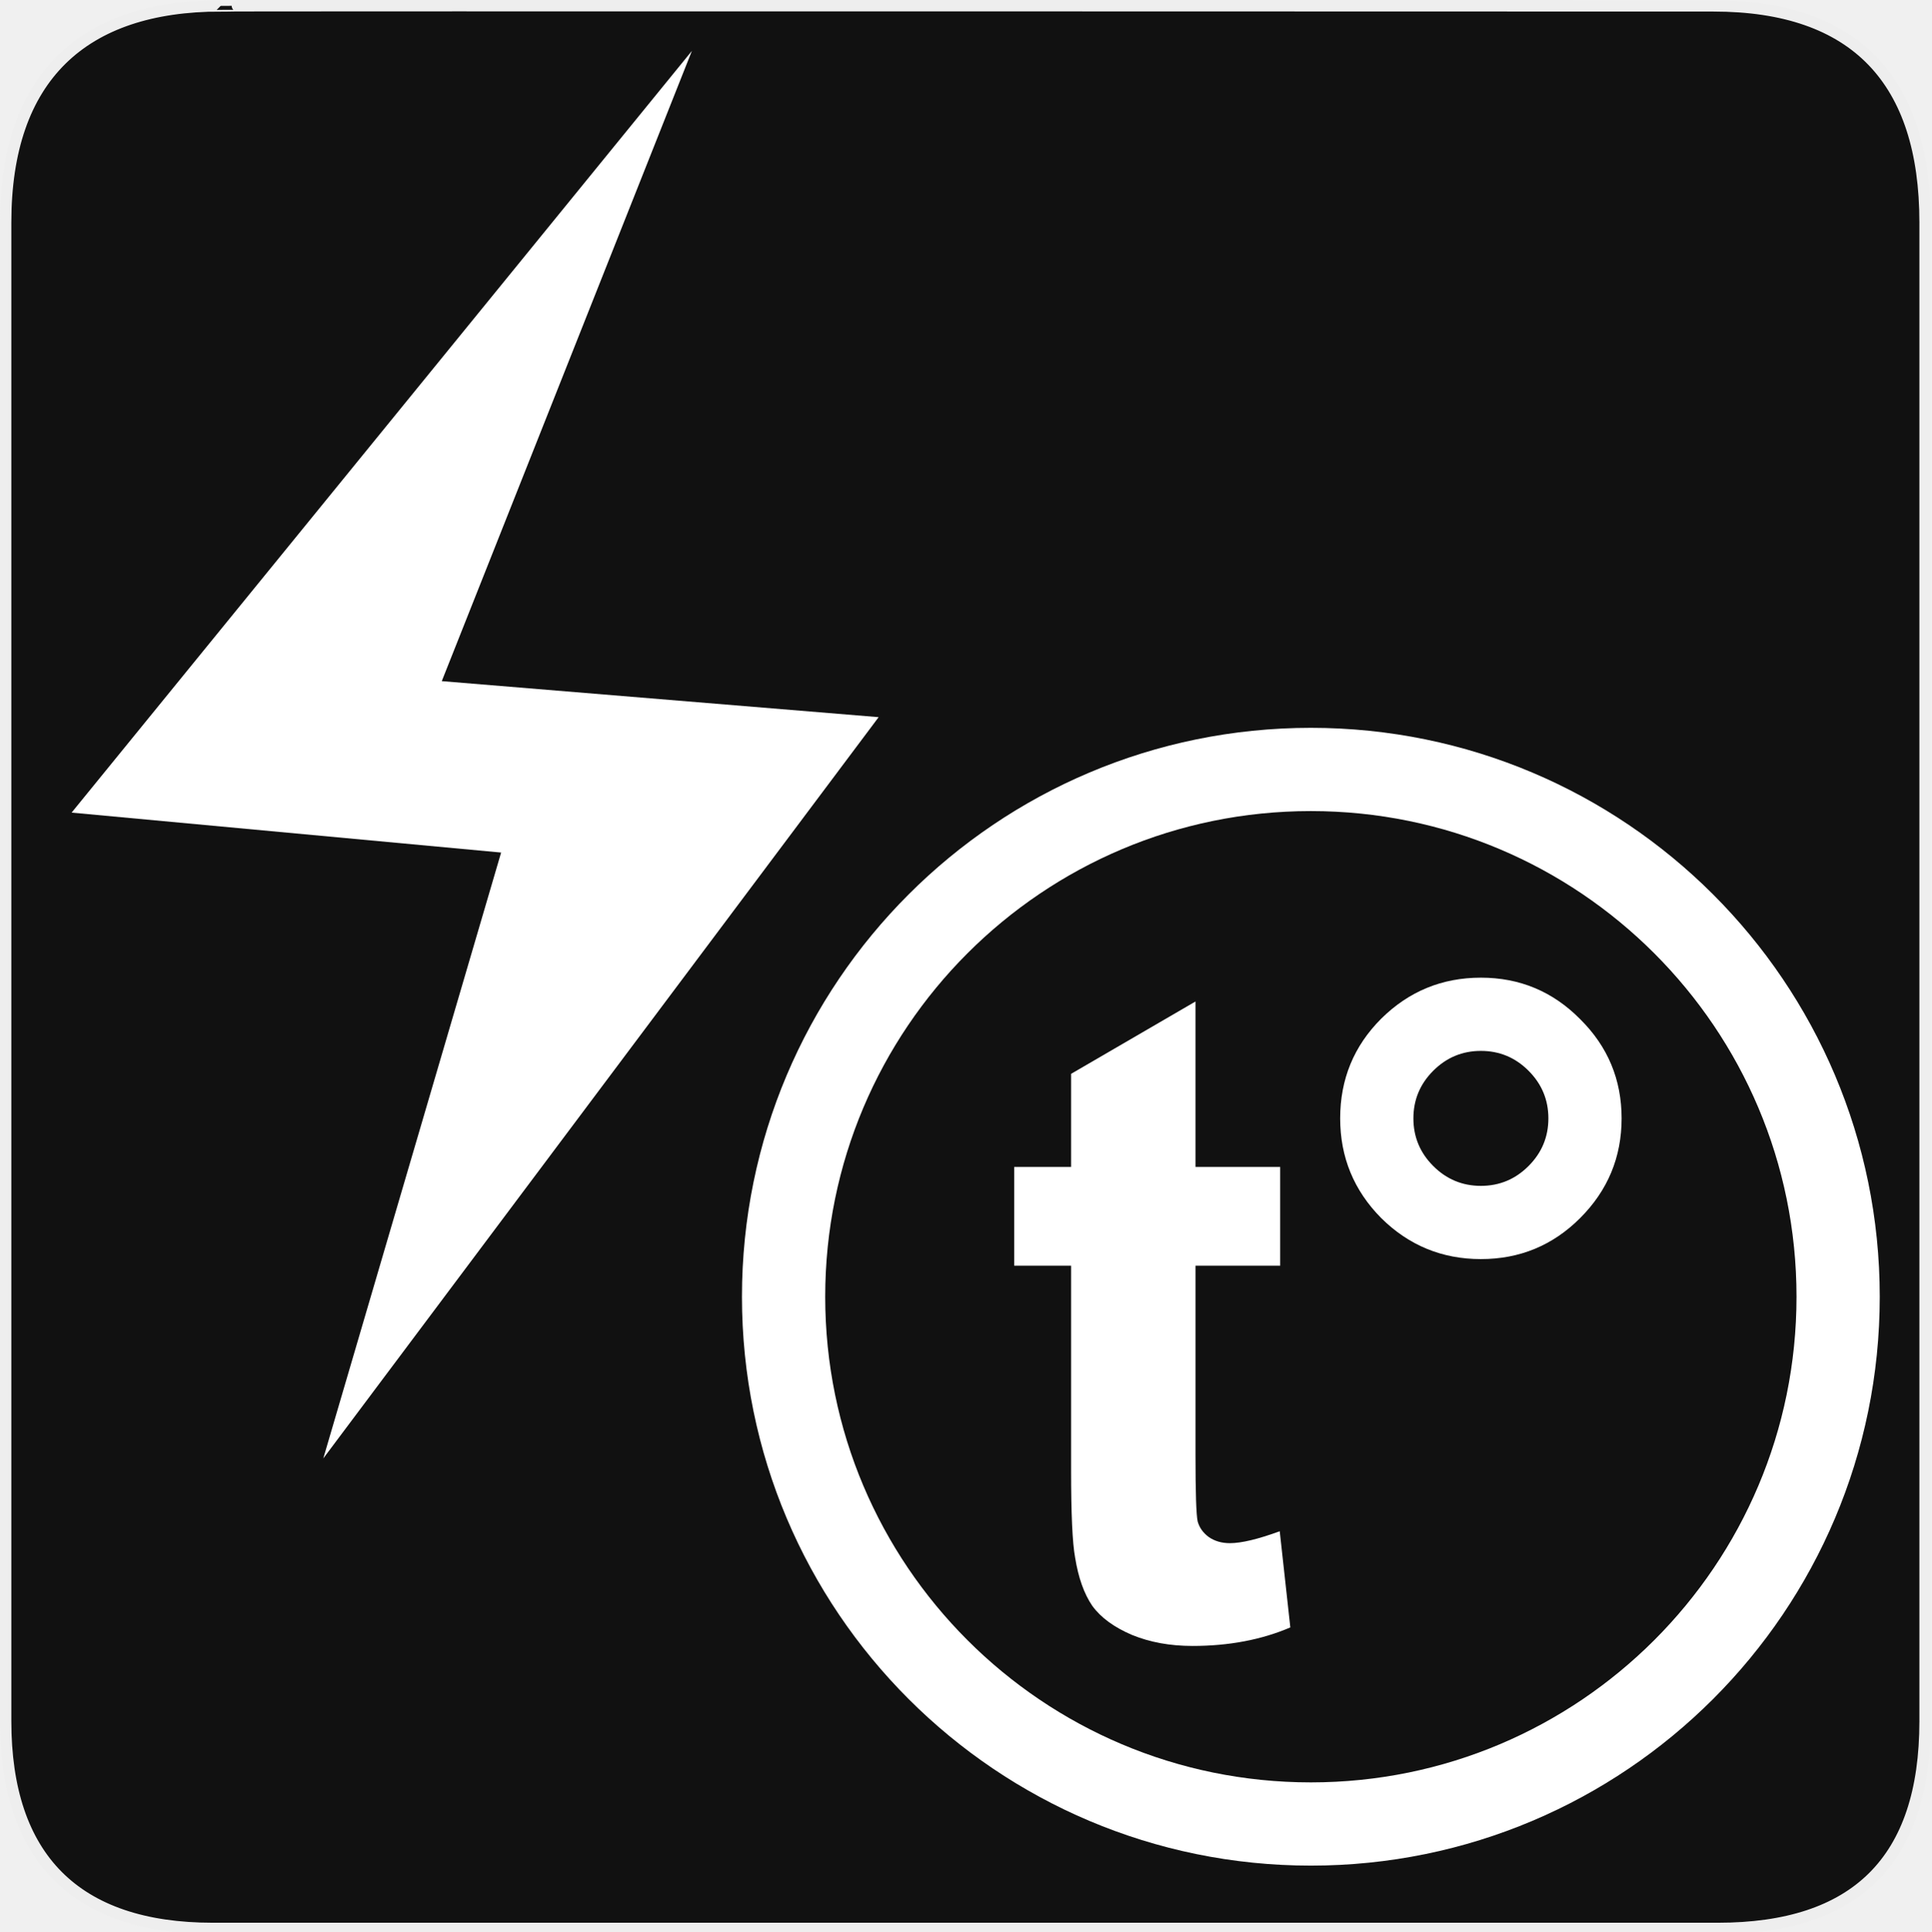
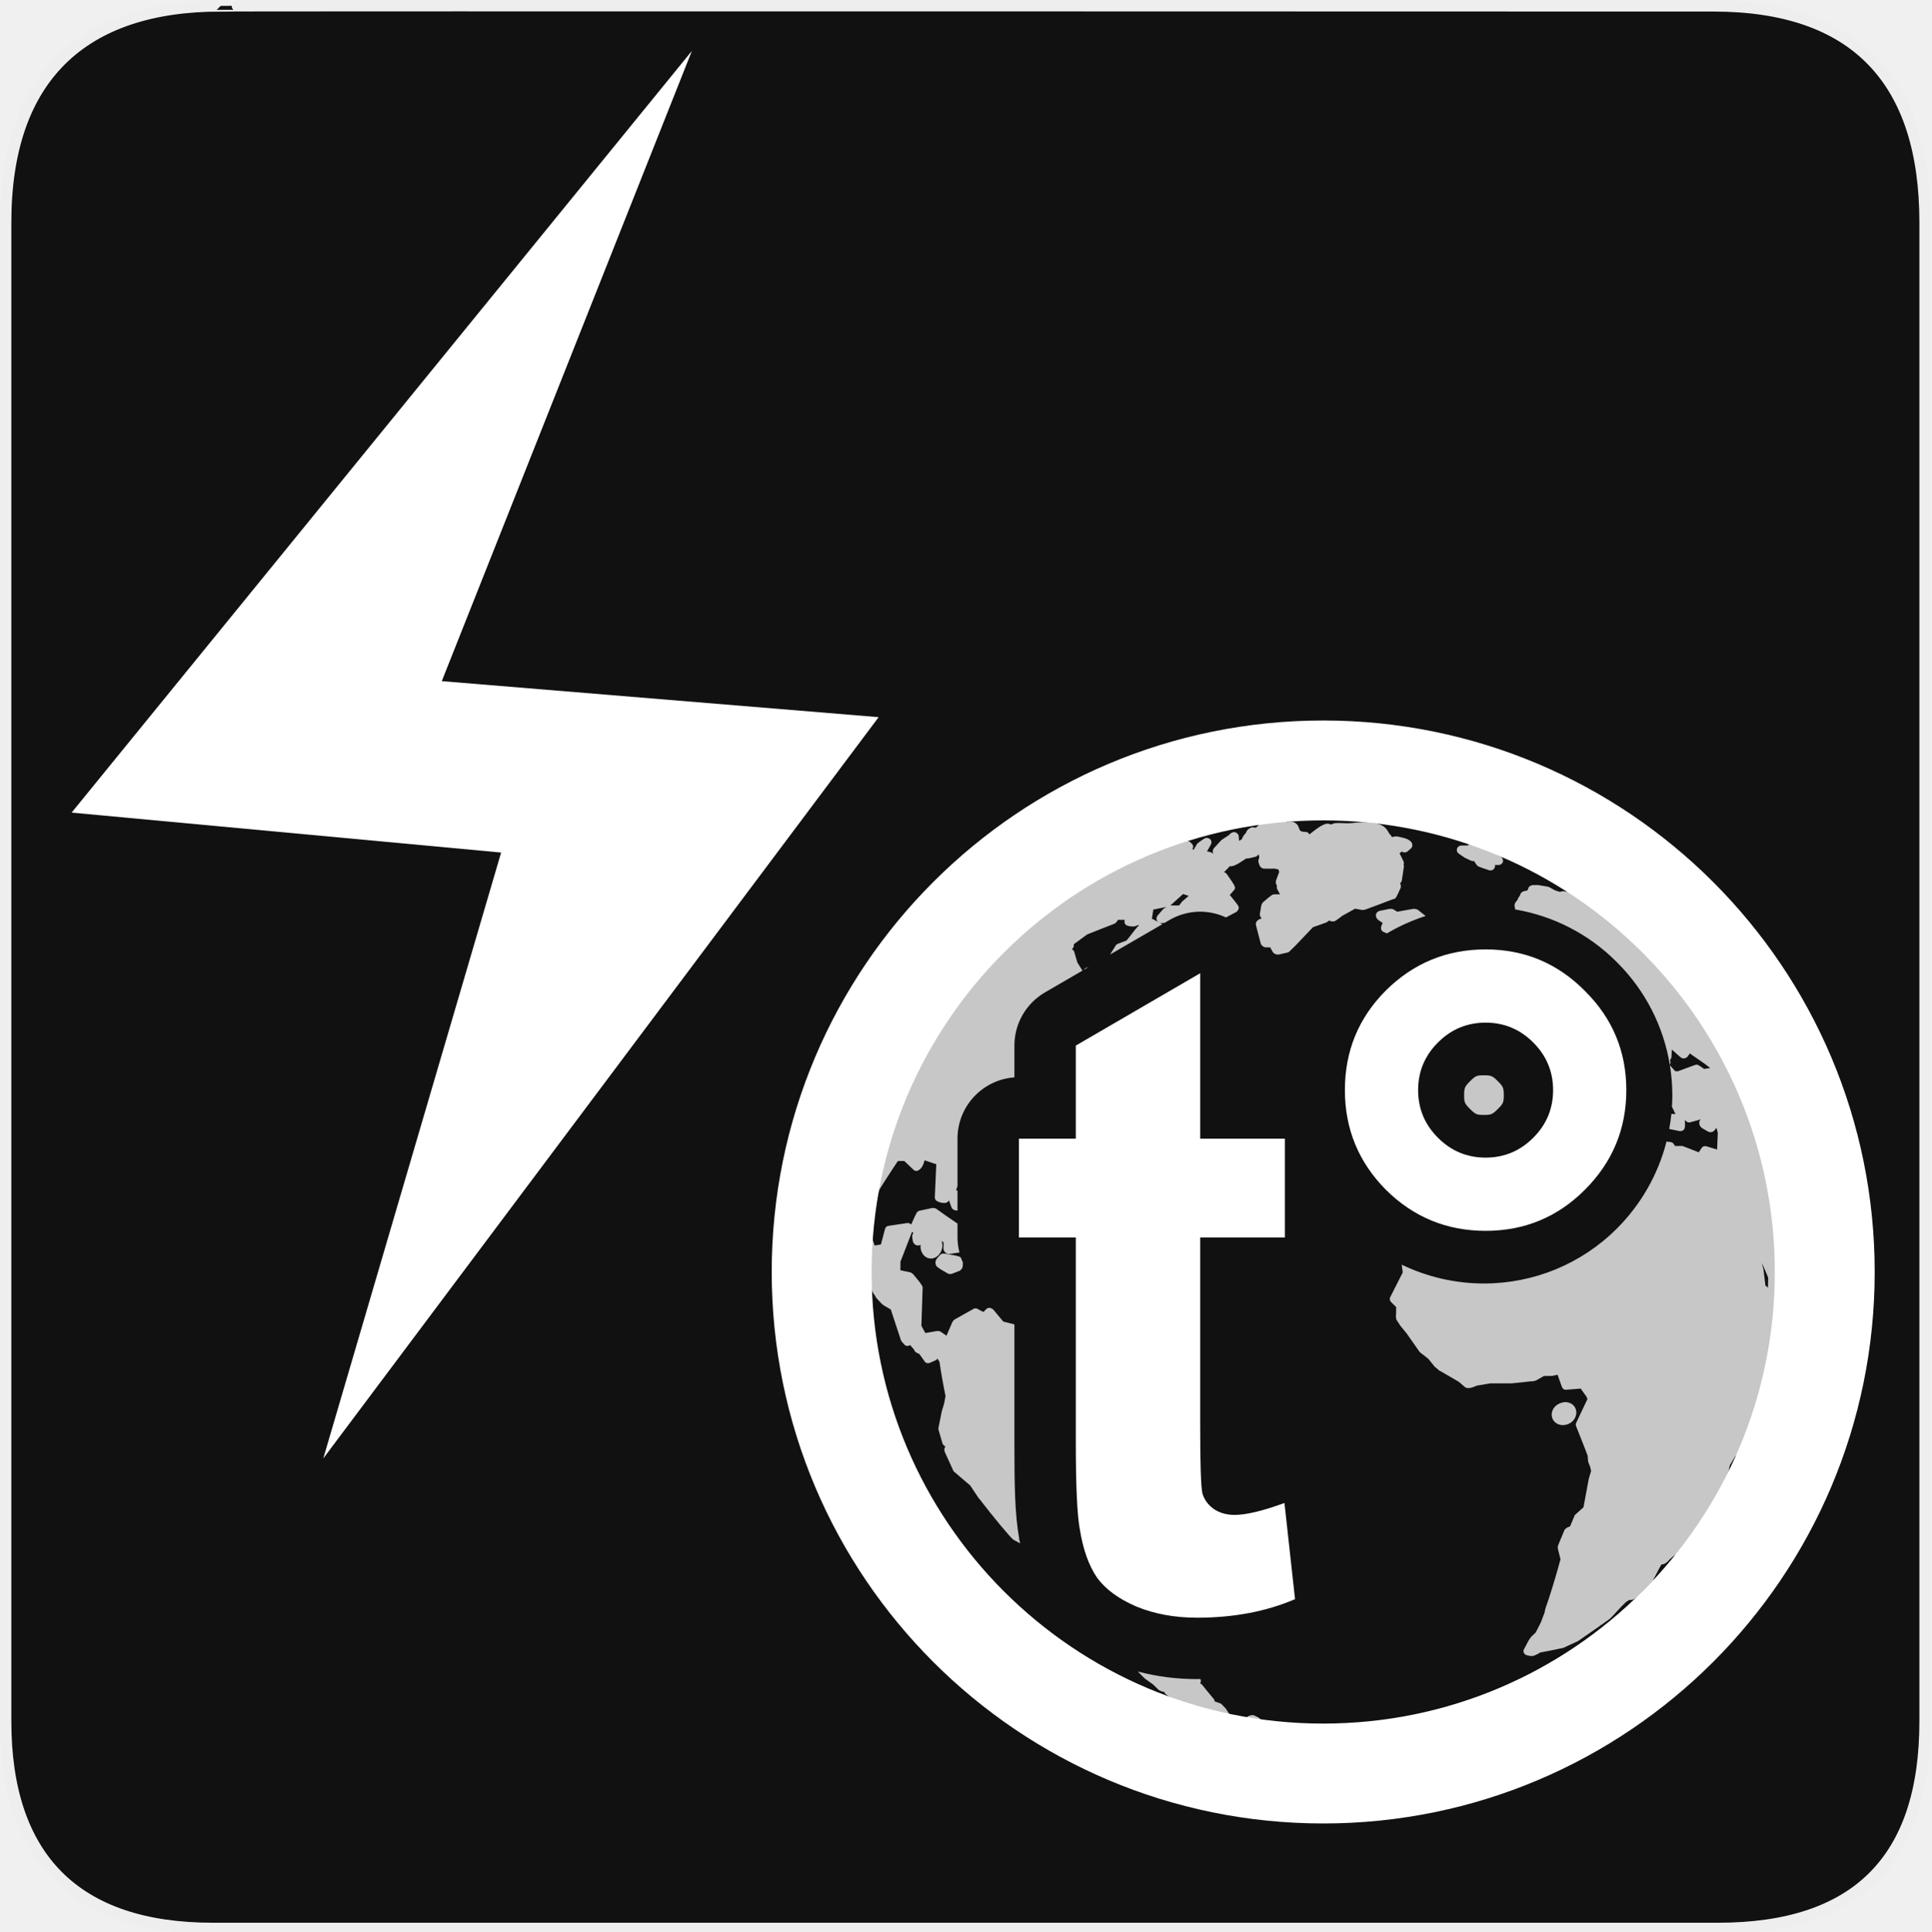
<svg xmlns="http://www.w3.org/2000/svg" version="1.0" width="580" height="580" id="svg2">
  <defs id="defs4">
    <style type="text/css" id="style6">
   
    .fil0 {fill:#EF7900}
   
  </style>
  </defs>
  <g id="g1327">
    <path d="M 66.275,1.768 C 24.94,1.768 1.704,23.139 1.704,66.804 L 1.704,516.927 C 1.704,557.771 22.598,579.156 63.896,579.156 L 515.92,579.156 C 557.227,579.156 578.149,558.84 578.149,516.927 L 578.149,66.804 C 578.149,24.203 557.227,1.768 514.627,1.768 C 514.624,1.768 66.133,1.625 66.275,1.768 z" style="fill:#111111;stroke:#eeeeee;stroke-width:3.408" id="path1329" />
  </g>
  <path style="fill:#ffffff;fill-opacity:1;fill-rule:nonzero;stroke:none" d="M 207.795,15.283 132.679,204.563 263.879,215.384 97.088,438.011 150.499,256.044 21.506,244.049 z" id="rect3030" />
-   <path style="color:#000000;fill:none;stroke:#ffffff;stroke-width:26.207;stroke-linecap:round;stroke-linejoin:round;stroke-miterlimit:4;stroke-opacity:1;stroke-dasharray:none;stroke-dashoffset:0;marker:none;visibility:visible;display:inline;overflow:visible;enable-background:accumulate" id="path2993" d="m 422,162 a 166,166 0 1 1 -332,0 166,166 0 1 1 332,0 z" transform="matrix(0.9539478,0,0,0.9539478,149.4757,234.9041)" />
-   <g transform="matrix(1.356574,0,0,1.356574,-159.3932,-190.962)" style="font-size:40px;font-style:normal;font-weight:normal;line-height:125%;letter-spacing:0px;word-spacing:0px;fill:#ffffff;fill-opacity:1;stroke:none;font-family:Sans" id="flowRoot3003">
+   <g transform="matrix(1.356574,0,0,1.356574,-157.979,-199.4472)" style="font-size:40px;font-style:normal;font-weight:normal;line-height:125%;letter-spacing:0px;word-spacing:0px;fill:#ffffff;fill-opacity:1;stroke:none;font-family:Sans" id="flowRoot3003">
    <path d="m 400.914,399.104 0,21.875 -18.75,0 0,41.797 c -4e-5,8.464 0.163,13.411 0.488,14.844 0.391,1.367 1.204,2.507 2.441,3.418 1.302,0.911 2.865,1.367 4.688,1.367 2.539,2e-5 6.217,-0.879 11.035,-2.637 l 2.344,21.289 c -6.38,2.734 -13.607,4.102 -21.68,4.102 -4.948,-1e-5 -9.408,-0.814 -13.379,-2.441 -3.971,-1.693 -6.901,-3.841 -8.789,-6.445 -1.823,-2.669 -3.092,-6.25 -3.809,-10.742 -0.586,-3.19 -0.879,-9.635 -0.879,-19.336 l 0,-45.215 -12.598,0 0,-21.875 12.598,0 0,-20.605 27.539,-16.016 0,36.621 18.75,0" style="font-size:200px;font-variant:normal;font-weight:bold;font-stretch:normal;font-family:Arial;-inkscape-font-specification:Arial Bold" id="path3031" />
    <path d="m 414.195,388.362 c -1e-5,-8.659 3.027,-16.015 9.082,-22.07 6.12,-6.055 13.477,-9.082 22.07,-9.082 8.594,1.4e-4 15.918,3.06 21.973,9.18 6.12,6.055 9.18,13.379 9.18,21.973 -7e-5,8.594 -3.06,15.951 -9.18,22.07 -6.055,6.055 -13.379,9.082 -21.973,9.082 -8.594,8e-5 -15.951,-3.027 -22.07,-9.082 -6.055,-6.12 -9.082,-13.476 -9.082,-22.07 m 16.211,0 c -2e-5,4.102 1.465,7.617 4.395,10.547 2.93,2.93 6.445,4.395 10.547,4.395 4.102,1e-4 7.617,-1.465 10.547,-4.395 2.93,-2.93 4.394,-6.445 4.395,-10.547 -5e-5,-4.101 -1.465,-7.617 -4.395,-10.547 -2.93,-2.93 -6.445,-4.394 -10.547,-4.395 -4.102,1.2e-4 -7.617,1.465 -10.547,4.395 -2.93,2.93 -4.395,6.445 -4.395,10.547" style="font-size:200px;font-variant:normal;font-weight:bold;font-stretch:normal;font-family:Arial;-inkscape-font-specification:Arial Bold" id="path3033" />
  </g>
+   <path style="fill:#ffffff;fill-opacity:1;opacity:0.764" d="M 383.344 244.312 C 382.853 244.342 382.054 244.446 381.5 244.812 C 380.824 245.251 380.625 245.787 380.625 246 C 380.45 246.15 380.3 246.231 380 246.344 C 379.737 246.456 379.419 246.612 379.156 246.812 C 378.693 247.1 378.35 247.45 378 247.812 C 377.637 248.2 377.257 248.65 376.719 248.562 C 376.393 248.412 376.032 248.412 375.719 248.562 C 374.717 249.001 374.3 249.593 374.188 250.156 C 373.737 250.582 373.15 251.299 373 252 C 372.787 252.125 372.513 252.281 372.125 252.531 L 372 250.969 C 371.862 250.343 371.088 249.844 370.562 249.906 C 370.037 249.956 369.563 250.18 369.125 250.781 L 367.062 252.125 C 366.962 252.188 366.744 252.394 366.656 252.469 L 364.562 254.75 C 364.25 255.113 364.125 255.824 364.312 256.25 C 364.325 256.288 364.362 256.319 364.375 256.344 C 364.363 256.369 364.337 256.406 364.312 256.406 C 364.075 256.068 363.664 255.932 362.438 255.656 C 362.438 255.656 362.488 255.65 362.5 255.625 C 362.512 255.625 362.75 255.294 362.75 255.281 L 363.625 253.688 C 363.838 253.35 363.894 252.782 363.719 252.406 C 363.518 251.956 362.938 251.675 362.438 251.625 C 361.887 251.663 361.846 251.698 359.844 253.125 C 359.769 253.175 359.563 253.406 359.5 253.469 L 358.5 255.188 C 358.375 255.112 358.244 255.056 358.094 255.031 C 358.244 254.781 358.356 254.488 358.344 254.25 C 358.294 253.612 357.907 253.27 357.094 252.656 C 356.843 252.506 356.532 252.456 356.219 252.531 C 355.981 252.556 355.864 252.599 354.875 253.062 L 354.688 252.969 C 353.962 252.618 353.038 253.137 352.75 253.375 C 352.5 253.613 352.275 253.837 352.062 254.062 C 352.05 254.025 352.044 253.994 352.031 253.969 C 351.793 253.468 351.213 253.169 350.688 253.219 L 346.625 253.625 C 346.562 253.637 346.331 253.725 346.281 253.75 L 343.406 254.906 C 342.73 255.194 342.588 255.424 341.875 256.562 C 341.875 256.575 341.844 256.625 341.844 256.625 C 341.706 256.613 341.594 256.594 341.469 256.594 L 339.156 256.594 C 339.044 256.594 338.944 256.6 338.844 256.625 C 338.781 256.637 338.488 256.737 338.438 256.75 L 333.625 258.719 C 333.55 258.756 333.294 258.919 333.219 258.969 L 330.406 260.781 C 329.968 261.094 329.75 261.381 329.625 261.781 C 329.5 262.257 329.718 262.812 330.094 263.125 C 329.956 263.25 329.85 263.387 329.75 263.562 L 329.438 262.719 C 329.325 262.356 329.044 262.094 328.719 261.969 C 328.669 261.806 328.581 261.7 328.469 261.562 C 328.168 261.187 327.644 260.987 327.156 261.188 L 326.656 261.344 L 326.344 261.188 C 326.169 261.087 325.656 261.062 325.469 261.062 L 322.5 261.562 C 322.525 261.45 322.55 261.331 322.562 261.219 C 322.713 260.643 322.862 259.994 323.062 259.531 C 323.288 258.968 323.013 258.282 322.5 257.969 C 322.262 257.819 322.007 257.756 321.719 257.781 C 320.717 257.894 319.376 258.044 318.375 258.156 C 318.363 258.169 318.056 258.281 318.031 258.281 L 313.938 259.906 C 307.242 264.525 300.895 269.68 295.062 275.25 C 294.975 275.338 294.85 275.544 294.75 275.719 L 292 279.188 C 291.75 279.475 291.687 279.856 291.75 280.219 L 290.781 281.125 L 290.344 281.125 C 289.705 281.15 289.722 281.152 286.781 284.156 C 286.631 284.294 286.4 284.525 286.25 284.875 C 286.025 285 285.726 285.249 285.062 285.812 L 284.5 286.5 C 284.175 286.875 283.85 287.268 283.5 287.656 C 283.45 287.731 283.413 287.856 283.375 287.969 C 283.237 288.044 283.1 288.156 283 288.281 C 282.474 288.907 281.957 289.537 281.469 290.188 C 281.181 290.575 281.15 291.106 281.375 291.531 L 280.969 292.031 C 280.894 292.031 280.531 292.106 280.344 292.219 C 279.981 292.394 279.978 292.378 277.688 295.156 C 277.663 295.181 277.463 295.481 277.438 295.531 L 277.188 295.875 C 277.062 296.088 276.844 296.574 276.344 297.688 L 275.844 298.75 C 275.531 298.788 275.231 298.943 275.031 299.219 L 274.062 300.406 C 263.374 316.489 256.067 334.232 252.312 353.281 L 251.906 358.219 L 252.125 364.625 L 251.25 371.438 C 251.238 371.613 251.262 371.762 251.312 371.938 L 252 374.375 C 252.701 376.828 253.493 379.622 254.281 381.812 C 254.356 381.963 254.544 382.237 254.656 382.375 L 257.719 385.531 C 258.094 385.919 258.712 386 259.188 385.75 L 260.812 384.906 L 262.062 387.969 C 262.062 387.994 262.188 388.256 262.188 388.281 C 262.25 388.406 262.337 388.506 262.438 388.594 L 263.219 389.844 C 263.269 389.944 263.35 390.031 263.438 390.094 L 264.844 391.594 C 264.919 391.644 265.362 392.012 265.438 392.062 L 267.531 393.281 C 267.531 393.331 267.569 393.406 267.594 393.469 L 270.594 402.562 C 270.619 402.625 270.794 402.887 270.844 402.938 L 271.562 403.781 C 271.9 404.194 272.512 404.35 273 404.125 L 273.344 403.969 L 274.562 405.375 L 274.562 405.406 C 274.65 405.707 274.85 405.994 275.125 406.156 C 275.388 406.319 275.544 406.394 275.719 406.469 C 275.869 406.531 275.981 406.6 276.094 406.625 L 277.719 408.906 C 278.032 409.369 278.668 409.538 279.219 409.312 L 280.938 408.562 C 281.2 408.462 281.406 408.25 281.531 408 L 282.156 409 C 282.644 412.404 283.268 415.864 283.969 419.281 L 283.531 421.562 L 282.844 423.844 L 281.844 428.844 C 281.819 428.994 281.819 429.131 281.844 429.281 C 281.844 429.306 281.938 429.606 281.938 429.656 C 282.25 430.808 282.6 431.98 282.938 433.094 L 283.031 433.438 C 283.094 433.625 283.206 433.819 283.344 433.969 C 283.444 434.056 283.556 434.156 283.844 434.406 L 283.938 434.5 L 283.75 434.75 C 283.612 435 283.562 435.287 283.625 435.562 C 283.637 435.663 283.731 436.069 283.781 436.156 L 286.281 441.625 C 286.331 441.725 286.394 441.862 286.469 441.938 L 291.375 446.125 L 293.812 449.781 C 293.85 449.856 294.056 450.075 294.094 450.125 C 294.206 450.25 294.312 450.375 294.312 450.375 C 298.042 455.244 303.399 461.737 304.375 462.438 L 306.375 463.5 C 306.319 463.184 306.24 462.88 306.188 462.562 L 306.125 462.562 C 306.113 462.498 306.106 462.409 306.094 462.344 C 306.08 462.258 306.076 462.18 306.062 462.094 L 306.094 462.094 C 304.768 454.59 304.656 446.244 304.656 432.969 L 304.656 397.75 L 301.312 396.906 L 298.406 393.406 C 298.294 393.269 298.163 393.156 298 393.094 L 297.656 392.906 C 297.193 392.656 296.638 392.75 296.25 393.125 L 295.375 394 L 294.594 393.656 C 294.256 393.456 293.882 393.269 293.594 393.094 C 293.218 392.881 292.763 392.881 292.375 393.094 L 286.75 396.25 C 286.637 396.313 286.356 396.556 286.281 396.656 C 286.181 396.769 286.094 396.906 286.031 397.031 L 284.25 401.156 L 282.594 400 C 282.444 399.887 282.263 399.806 282.062 399.781 L 281.719 399.75 L 281.562 399.75 L 281.375 399.75 L 277.906 400.344 L 276.719 398.188 L 277.062 387.594 C 277.087 387.331 277.094 387.019 277.094 386.781 C 277.094 386.556 277.038 386.344 276.938 386.156 C 276.337 385.142 275.37 384.02 274.594 383.094 L 274.25 382.688 C 274.175 382.587 273.831 382.356 273.719 382.281 C 273.594 382.206 273.463 382.119 273.312 382.094 L 270.406 381.5 L 270.406 381.469 L 270.438 378.906 L 273.906 369.969 C 274.019 370.069 274.175 370.144 274.312 370.219 L 274.062 370.781 C 273.912 371.257 273.931 371.423 274.156 372.812 C 274.356 373.401 274.587 373.631 275.062 373.906 C 275.363 374.081 275.768 374.113 276.094 374 C 276.181 373.962 276.369 373.863 276.469 373.812 C 276.319 375.252 276.886 376.687 277.938 377.438 C 278.438 377.775 279.006 377.969 279.594 377.969 C 281.296 377.969 282.75 376.484 283 374.531 C 283.075 373.868 282.981 373.213 282.781 372.625 L 283.406 373.219 C 283.394 373.482 283.4 373.718 283.375 373.969 L 283.344 375.031 C 283.419 375.695 283.774 376.193 284.375 376.469 C 284.475 376.519 284.587 376.55 284.688 376.562 C 284.813 376.587 285.05 376.606 285.188 376.594 L 288.156 376.156 A 18.441 18.441 0 0 1 287.562 371.625 L 287.562 367.469 C 287.338 367.318 287.129 367.185 286.906 367.031 C 284.891 365.667 282.877 364.27 281.188 363.031 C 281.012 362.906 280.494 362.794 280.281 362.781 C 280.131 362.769 280.019 362.775 279.906 362.812 L 276.375 363.562 C 276.287 363.587 276.106 363.606 276.031 363.656 C 275.38 363.894 275.371 363.908 273.656 367.75 C 273.469 367.575 273.244 367.45 273.031 367.375 C 272.844 367.325 272.688 367.288 272.5 367.312 L 266.844 368.156 C 266.356 368.219 265.963 368.556 265.812 369.031 L 264.562 373.75 L 262.688 374.062 L 261.156 369.75 L 262.719 361.469 L 264.125 357.25 L 265.375 355.25 C 266.777 353.06 268.305 350.665 269.656 348.688 L 271.594 348.688 L 274.344 351.312 C 274.732 351.7 275.337 351.775 275.812 351.5 C 276.939 350.862 277.375 349.595 277.688 348.469 L 281.188 349.656 L 280.75 359.594 C 280.725 360.082 281.024 360.537 281.438 360.75 C 282.489 361.301 283.212 361.281 283.75 361.281 C 284.05 361.281 284.381 361.182 284.594 360.969 L 285.094 360.531 C 285.106 360.656 285.125 360.794 285.125 360.844 L 285.688 362.406 C 285.813 362.844 286.111 363.375 287.188 363.562 L 287.562 363.562 L 287.562 357.531 L 287.156 357.531 L 287.562 356.156 L 287.562 341.969 A 18.441 18.441 0 0 1 304.656 323.562 L 304.656 314.031 A 18.441 18.441 0 0 1 313.812 298.062 L 325.094 291.5 L 323.562 289.062 L 322.625 285.875 C 322.537 285.512 322.238 285.231 321.875 285.094 L 322 285 C 322.263 284.787 322.444 284.463 322.469 284.125 L 322.5 283.562 L 326.531 280.625 C 327.883 280.099 329.467 279.47 331.031 278.844 L 334.562 277.469 C 334.725 277.406 334.875 277.331 335 277.219 C 335.075 277.119 335.162 277.013 335.25 276.938 C 335.488 276.762 335.656 276.538 335.719 276.25 L 337.781 276.25 L 337.719 276.625 C 337.631 277.238 338.005 277.837 338.594 278 C 339.395 278.25 339.956 278.25 340.406 278.25 C 340.556 278.25 340.906 278.175 341.031 278.125 L 341.875 277.812 L 342.094 277.875 C 341.23 278.726 340.445 279.755 339.719 280.719 C 339.231 281.357 338.776 281.956 338.312 282.469 L 335.75 283.438 C 335.487 283.538 335.244 283.712 335.094 283.938 L 333.406 286.656 L 349.094 277.562 L 348.125 277.031 C 348.589 277.255 348.952 277.268 349.75 277.156 L 351.156 276.344 A 18.441 18.441 0 0 1 359.906 273.812 A 18.441 18.441 0 0 1 368.188 275.531 C 368.98 275.116 369.525 274.839 371.156 273.969 C 371.244 273.944 371.387 273.831 371.438 273.781 C 371.688 273.568 371.962 273.144 372 272.844 C 372.1 272.23 372.11 272.161 369.344 268.781 L 370.688 267.25 C 371.151 266.411 371.147 266.411 368.469 262.531 C 368.394 262.406 368.175 262.231 368.062 262.156 C 367.962 262.081 367.869 262.006 367.781 261.969 L 367.594 261.906 C 367.932 261.668 368.361 261.214 369.25 260.25 C 369.288 260.212 369.35 260.175 369.375 260.125 C 369.575 260.2 369.769 260.206 369.969 260.156 C 371.208 259.893 372.392 259.057 373.469 258.344 C 373.757 258.143 374.05 257.975 374.312 257.812 L 374.781 257.812 C 374.881 257.812 375.112 257.775 375.188 257.75 L 377.188 257.281 C 377.475 257.131 377.737 256.901 378 256.5 L 378.031 256.781 C 378.044 256.994 378.119 257.2 378.219 257.375 C 378.219 257.375 378.194 257.394 378.219 257.406 C 378.119 257.682 378.044 257.943 377.969 258.219 C 377.919 258.344 377.938 258.594 377.938 258.719 C 377.938 258.844 377.975 258.994 378 259.094 L 378.281 259.938 C 378.381 260.213 378.781 260.581 379.031 260.719 C 379.206 260.819 379.4 260.875 379.625 260.875 C 380.801 260.9 381.886 260.913 382.75 260.875 L 383.906 261.094 L 384.188 261.844 L 383.219 264.469 C 383.144 264.669 383.162 265.094 383.188 265.281 C 383.225 265.544 383.356 265.8 383.531 266 C 383.406 266.313 383.412 266.675 383.562 267 C 383.675 267.25 383.85 267.55 384 267.812 L 384.219 268.219 C 384.294 268.356 384.369 268.506 384.469 268.594 L 382.688 268.594 C 382.049 268.669 382.06 268.66 379.344 270.938 C 379.194 271.075 378.994 271.437 378.906 271.625 C 378.869 271.7 378.825 271.806 378.812 271.906 L 378.375 274.406 C 378.337 274.619 378.344 274.818 378.406 275.031 C 378.506 275.294 378.681 275.519 378.844 275.719 C 378.844 275.769 378.825 275.812 378.812 275.875 L 378.25 276.062 C 378.137 276.113 378.025 276.187 377.938 276.25 C 377.775 276.375 377.381 276.612 377.219 277.125 C 377.156 277.35 377.137 277.587 377.188 277.812 L 378.625 283.344 C 378.688 283.607 378.844 283.825 379.031 284 C 379.282 284.2 379.469 284.319 379.656 284.406 C 379.819 284.469 379.994 284.531 380.156 284.531 L 381.469 284.531 L 382.25 285.906 C 382.338 286.056 382.456 286.169 382.594 286.281 C 382.994 286.582 383.568 286.794 384.156 286.656 L 386.719 286.062 C 386.881 286.025 387 285.95 387.125 285.875 L 389 284.062 C 390.752 282.235 392.723 280.158 394.312 278.469 L 398.188 277.094 C 398.263 277.081 398.562 276.913 398.625 276.875 L 399.156 276.469 L 399.812 276.688 C 399.913 276.712 400.15 276.75 400.25 276.75 C 400.901 276.75 401.054 276.608 403.156 275.031 L 406.969 272.906 L 409.031 273.281 C 409.144 273.306 409.262 273.306 409.375 273.281 L 410 273.188 C 412.391 272.311 415.566 271.126 417.969 270.188 C 418.069 270.175 418.194 270.125 418.281 270.062 C 418.769 270.062 419.162 269.782 419.375 269.344 L 419.844 268.406 C 420.119 267.843 420.4 267.219 420.625 266.719 C 420.7 266.519 420.756 266.3 420.719 266.062 C 420.681 265.725 420.663 265.507 420.438 265.281 C 420.713 265.094 420.937 264.788 421 264.438 L 421.625 260.344 C 421.65 260.131 421.631 259.882 421.531 259.656 C 421.681 259.343 421.663 258.994 421.5 258.656 C 421.099 257.818 420.713 257.001 420.312 256.25 C 420.538 256.175 420.756 255.975 420.906 255.75 L 421.438 255.938 C 421.851 256.1 422.325 256.019 422.688 255.719 L 423.75 254.812 C 424.013 254.587 424.144 254.275 424.156 253.938 L 424.156 253.812 C 424.156 253.55 424.088 253.232 423.938 253.031 C 423.224 252.017 421.876 251.707 420.812 251.469 C 420.487 251.381 420.188 251.344 419.688 251.219 C 419.637 251.219 419.406 251.188 419.344 251.188 C 418.893 251.188 418.457 251.287 418.031 251.438 C 417.969 251.2 417.813 250.956 417.625 250.781 C 417.362 250.556 417.194 250.269 416.969 249.906 C 416.706 249.418 416.332 248.832 415.719 248.344 C 414.667 247.48 413.264 247.25 412.062 247.062 C 409.947 246.8 407.765 247.018 405.688 247.219 C 404.899 247.281 404.113 247.244 403.375 247.219 C 402.536 247.169 401.67 247.144 400.969 247.219 C 400.506 247.256 400.138 247.5 399.812 247.625 C 399.5 247.5 398.813 247.294 398.312 247.406 C 396.873 247.769 395.464 248.867 394.125 249.906 C 393.837 250.144 393.525 250.368 393.25 250.594 C 393.225 250.544 393.206 250.519 393.156 250.469 C 392.943 250.081 392.563 249.856 392.125 249.844 C 390.974 249.819 390.713 249.726 390.375 249.312 C 390.3 249.187 390.219 249.025 390.156 248.812 C 389.956 248.199 389.571 247.069 388.031 246.781 C 387.981 246.781 387.669 246.75 387.594 246.75 C 387.181 246.75 386.813 246.85 386.5 246.938 L 386.469 246.938 C 386.494 246.925 386.487 246.913 386.5 246.875 C 386.512 246.299 386.509 244.932 384.531 244.406 C 384.281 244.344 384 244.312 383.688 244.312 C 383.609 244.312 383.507 244.303 383.344 244.312 z M 464.031 251.094 C 463.636 251.172 463.347 251.459 463.188 251.844 C 462.962 252.357 463.124 252.975 463.562 253.312 C 463.9 253.588 464.3 253.787 464.688 254 L 464.969 254.188 C 465.207 254.35 465.202 254.329 468.469 256.031 C 468.682 256.144 468.686 256.149 470 256.625 L 470 256.656 C 470.113 256.681 470.225 256.688 470.312 256.688 C 470.438 256.738 470.525 256.781 470.625 256.844 C 470.725 256.919 470.975 257.025 471.125 257.062 L 471.188 257.094 L 473.312 258.344 C 473.35 258.444 473.425 258.569 473.5 258.656 C 473.55 258.706 473.687 258.837 473.75 258.875 L 474.312 259.344 C 475.414 260.195 476.73 261.193 477.781 262.156 C 477.781 262.156 477.819 262.206 477.844 262.219 C 477.694 262.356 477.594 262.512 477.531 262.688 C 477.331 263.176 477.468 263.725 477.844 264.062 L 478.344 264.5 C 478.169 264.425 478.013 264.369 477.812 264.281 L 475.219 262.406 C 475.156 262.356 475.081 262.3 475.031 262.25 C 474.931 261.962 474.546 261.458 473.156 259.781 L 473.219 259.594 C 473.269 259.444 473.294 259.288 473.281 259.125 C 473.244 258.8 472.869 258.319 472.594 258.094 C 472.256 257.831 472.278 257.808 469.75 256.656 C 469.287 256.519 468.625 256.643 468.312 256.969 C 467.837 256.919 467.494 257.1 467.219 257.375 C 466.806 257.788 466.756 258.449 467.094 258.938 C 467.82 259.989 468.749 260.743 469.625 261.531 C 470.013 261.869 470.431 262.243 470.781 262.594 C 471.044 262.869 471.231 263.012 471.656 263.188 C 471.781 263.888 472.256 264.443 472.594 264.844 C 472.731 264.994 472.875 265.131 473.062 265.406 C 473.375 265.819 473.362 265.828 478.531 268.531 C 478.681 268.581 479.025 268.656 479.188 268.656 C 479.35 268.656 479.525 268.594 479.688 268.531 L 480.188 268.281 C 480.288 268.356 480.437 268.462 480.625 268.562 C 480.4 268.825 480.287 269.137 480.312 269.5 L 480.375 269.969 L 477.969 268.656 C 477.443 268.393 476.794 268.518 476.406 268.969 C 476.206 269.207 476.144 269.493 476.156 269.781 C 475.643 269.543 475.113 269.319 474.625 269.094 C 473.987 268.831 473.376 268.55 472.75 268.25 C 472.675 268.225 472.413 268.15 472.312 268.125 L 469.594 267.656 C 469.406 267.631 469.025 267.675 468.812 267.75 C 468.725 267.775 468.638 267.825 468.562 267.875 L 467.031 267.406 L 465.281 266.438 C 465.206 266.4 464.856 266.294 464.781 266.281 L 462.344 265.875 C 462.256 265.863 462.088 265.812 462 265.812 L 460.312 265.812 C 460.087 265.812 459.719 265.981 459.531 266.094 C 459.281 266.231 459.119 266.437 459.031 266.688 L 458.75 267.406 L 457.531 267.688 C 457.256 267.75 456.925 268.031 456.75 268.281 C 456.65 268.431 456.569 268.612 456.531 268.812 L 456.094 269.531 C 455.919 269.706 455.831 269.937 455.781 270.188 L 455.156 271 C 455.031 271.163 454.913 271.506 454.875 271.719 C 454.85 271.881 454.85 272.025 454.875 272.188 L 455.031 272.938 L 455 273.125 C 466.505 275.063 477.181 280.519 485.531 288.906 C 485.573 288.948 485.615 288.989 485.656 289.031 C 494.113 297.451 499.605 308.23 501.5 319.844 C 501.6 319.644 501.675 319.357 501.688 319.031 L 501.562 318.344 C 501.738 318.144 501.875 317.919 501.938 317.656 C 502.013 317.431 502 317.107 502 316.844 L 502.125 315.188 C 502.2 315.313 502.344 315.406 502.469 315.531 C 505.047 317.872 505.049 317.875 505.688 317.875 C 505.938 317.875 506.081 317.844 506.281 317.719 C 506.507 317.619 506.694 317.488 506.844 317.312 C 507.107 316.95 507.331 316.632 507.531 316.344 C 507.631 316.444 507.719 316.537 507.844 316.625 L 511.906 319.438 L 513.625 320.75 L 511.812 321.031 C 510.073 319.83 509.969 319.75 509.469 319.75 C 509.319 319.75 509.094 319.825 508.969 319.875 C 508.143 320.163 507.17 320.512 506.219 320.875 C 505.418 321.175 504.601 321.487 503.875 321.75 L 503.094 321.688 L 501.594 320.031 C 501.556 319.969 501.525 319.919 501.5 319.844 C 501.986 322.821 502.25 325.844 502.25 328.906 C 502.25 330.068 502.196 331.223 502.125 332.375 L 503.188 334.594 C 502.787 334.565 502.377 334.555 501.969 334.531 C 501.817 336.06 501.587 337.561 501.312 339.062 C 502.071 339.231 503.047 339.421 504.531 339.719 L 504.594 339.719 L 504.719 339.719 C 506.183 339.569 506.138 338.471 506 336.344 L 506.406 336.75 C 506.707 337.038 507.137 337.175 507.562 337.062 L 510.031 336.406 C 510.206 336.369 510.35 336.3 510.5 336.188 L 510.688 336.281 C 510.512 336.494 510.394 336.737 510.344 336.938 C 510.244 337.526 510.468 338.193 510.969 338.656 C 511.094 338.769 511.091 338.755 512.969 339.844 C 513.056 339.894 513.162 339.944 513.25 339.969 L 513.406 340 C 513.669 340.063 514.125 340.006 514.375 339.906 C 514.575 339.819 514.719 339.669 514.844 339.531 L 515.5 338.719 C 515.65 339.232 515.769 339.768 515.906 340.281 L 515.688 345.25 L 512.438 344.25 C 511.912 344.1 511.35 344.312 511.062 344.75 L 510.188 346.062 L 505.5 344.25 C 505.35 344.2 505.181 344.119 505.031 344.156 C 504.28 344.181 503.651 344.188 503.062 344.188 L 502.688 343.594 C 502.487 343.293 502.163 343.063 501.812 343 C 501.337 342.926 500.91 342.88 500.5 342.844 C 498.002 352.642 492.893 361.669 485.594 368.969 C 474.981 379.581 460.668 385.469 445.656 385.469 C 437.005 385.469 428.592 383.487 420.969 379.812 L 421.281 382.156 L 417.531 389.562 C 417.281 390.026 417.362 390.625 417.75 391 L 419.312 392.562 C 419.3 393.301 419.306 394.049 419.281 394.812 C 419.256 394.938 419.206 395.1 419.219 395.25 L 419.281 395.812 C 419.281 396.05 419.331 396.256 419.469 396.469 L 420.656 398.281 L 422.438 400.438 L 426.312 405.969 C 426.413 406.106 426.544 406.206 426.656 406.281 L 428.969 408.094 L 430.812 410.375 C 430.863 410.413 430.981 410.556 431.031 410.594 L 431.688 411.125 C 431.712 411.15 431.912 411.319 431.938 411.344 L 432.25 411.625 C 432.35 411.713 432.519 411.762 432.656 411.812 L 438.125 415 L 439.938 416.562 C 440.125 416.713 440.325 416.819 440.562 416.844 C 440.625 416.856 440.894 416.875 440.969 416.875 C 441.845 416.875 442.768 416.494 443.469 416.156 L 447.531 415.469 L 453.875 415.469 C 453.925 415.469 454.231 415.45 454.281 415.438 L 459.844 414.844 C 459.994 414.869 460.125 414.869 460.25 414.844 L 461 414.688 C 461.138 414.663 461.262 414.638 461.375 414.562 L 463.688 413.25 L 466.156 413.219 L 467.781 412.875 L 469.094 416.562 C 469.294 417.088 469.837 417.463 470.375 417.375 L 474.719 417.031 L 476.469 419.469 L 476.75 420.188 L 473.375 427.312 C 473.225 427.625 473.206 428 473.344 428.312 L 476.219 435.594 L 476.812 437.188 L 476.938 438.656 C 476.938 438.681 476.969 438.956 476.969 438.969 C 476.981 439.156 477.131 439.475 477.219 439.625 C 477.281 439.825 477.375 440.031 477.438 440.219 C 477.525 440.432 477.606 440.6 477.656 440.875 L 477.844 441.812 L 477.156 444.094 L 475.562 452.688 L 472.969 455 L 471.531 458.406 L 470.781 458.719 C 470.681 458.756 470.319 459.019 470.219 459.094 C 470.044 459.231 469.913 459.394 469.812 459.594 C 469.149 461.233 468.538 462.661 467.938 464.125 C 467.887 464.25 467.844 464.625 467.844 464.75 C 467.819 464.875 467.85 465 467.875 465.125 L 468.656 468.312 C 467.292 473.381 465.546 479.126 464.156 483.031 C 464.131 483.094 464.062 483.281 464.062 483.344 L 463.875 484.312 L 462.781 487.188 C 462.281 488.226 462.089 488.598 461.188 490.312 L 459.938 491.5 C 459.199 492.326 458.638 493.486 458.125 494.5 L 457.688 495.312 C 457.512 495.613 457.5 495.975 457.625 496.312 C 457.75 496.638 457.993 496.906 458.344 497.031 C 459.107 497.319 459.699 497.344 460.25 497.344 C 460.4 497.344 460.537 497.3 460.688 497.25 C 461.151 497.075 461.699 496.807 462.188 496.531 L 462.5 496.312 C 464.54 495.925 467.197 495.407 469.5 494.906 L 473.625 493 C 473.7 492.975 473.856 492.913 473.906 492.875 L 480.438 488.344 C 480.488 488.319 480.525 488.256 480.562 488.219 L 480.75 488.094 C 481.526 487.568 483.212 486.401 483.688 486 L 486.969 482.469 L 488.344 481.125 L 489.312 480.5 L 490 480.5 C 490.163 480.5 490.319 480.425 490.469 480.375 C 491.157 480.087 491.737 479.557 492.188 479.094 L 496.094 475.125 C 496.181 475.037 496.262 474.956 496.312 474.844 L 498.625 470.438 L 499.031 469.812 L 499.281 469.812 C 499.469 469.812 499.65 469.763 499.812 469.688 C 500.488 469.387 501.024 468.819 501.438 468.344 L 502.219 467.656 L 502.344 467.531 C 504.083 466.317 506.055 464.814 507.281 463.875 L 507.531 463.875 C 507.757 463.875 507.975 463.813 508.188 463.688 L 508.219 463.688 C 507.968 463.988 507.694 464.343 507.406 464.719 C 507.331 464.794 507.125 465.087 507.062 465.188 L 505.375 468.094 L 502.062 470.969 C 501.812 471.244 501.836 471.242 497.781 477.188 C 497.468 477.726 497.431 478.324 497.406 479.062 C 497.369 479.551 497.618 480.012 498.031 480.25 L 498.062 480.281 C 498.325 480.431 498.625 480.475 498.938 480.438 C 499.013 480.413 499.206 480.381 499.281 480.344 L 501.844 479.219 C 502.119 479.081 503.378 477.973 506.219 474.844 C 506.419 474.994 506.619 475.075 506.781 475.125 C 506.944 475.175 507.094 475.25 507.281 475.25 C 507.344 475.25 507.425 475.244 507.5 475.219 C 508.126 475.119 508.594 474.588 508.594 474.5 C 509.119 473.912 509.581 473.313 510.031 472.688 L 510.531 472 C 510.719 471.75 511.188 471.113 510.812 470.375 C 510.737 470.212 510.625 470.081 510.5 469.969 C 511.326 469.005 512.243 467.958 513.219 466.781 C 513.131 466.956 513.062 467.156 513.062 467.406 C 513.062 467.744 513.312 468.181 513.562 468.406 C 513.613 468.444 513.762 468.587 513.812 468.625 C 514.125 468.875 514.581 468.95 514.969 468.812 C 515.369 468.662 515.379 468.646 517.156 466.531 C 517.494 466.056 517.518 465.883 517.781 464.844 C 517.806 464.744 517.812 464.588 517.812 464.5 C 517.812 464.187 517.675 463.85 517.438 463.625 C 517.075 463.224 516.457 463.2 515.969 463.438 C 515.806 463.538 515.713 463.568 515.438 463.906 C 515.7 463.493 515.987 463.101 516.25 462.688 C 516.325 462.675 516.394 462.65 516.469 462.625 C 516.932 462.475 517.143 462.288 517.531 461.75 L 521.719 454.438 C 521.906 454.062 521.906 454.021 522.156 452.531 C 522.244 452.068 522 451.6 521.625 451.312 C 520.837 450.762 520.332 450.862 519.906 451.125 C 519.706 451.25 519.639 451.323 518.5 452.688 C 518.713 451.886 518.263 451.356 517.938 451.156 C 517.837 451.106 517.738 451.038 517.625 451 C 517.237 450.887 516.813 450.875 516.438 450.875 L 516.094 450.875 L 515.781 450.875 L 516.125 450.156 C 516.338 449.756 516.55 449.326 516.75 448.875 L 517.156 448.062 C 517.231 447.9 517.269 447.719 517.281 447.531 L 517.281 446.906 L 519.188 441.688 L 519.5 440.094 L 521.125 437.406 L 521.75 436.781 C 521.863 436.669 521.981 436.531 522.031 436.406 C 522.569 435.13 522.862 434.226 523.062 433.562 L 524.656 431.031 L 525.594 429.656 C 525.807 429.556 526.031 429.406 526.156 429.219 L 530.688 422.312 L 531.812 421.781 C 532.075 421.669 532.312 421.463 532.438 421.188 L 535.312 415.031 C 535.35 414.969 535.394 414.888 535.406 414.812 C 536.708 412.046 538.119 408.451 538.219 408 L 538.812 405.375 C 539.463 402.509 540.175 399.272 540.562 396.844 C 540.663 396.618 540.675 396.35 540.625 396.125 L 540.406 394.781 C 540.331 394.368 540.044 393.994 539.656 393.844 C 539.268 393.669 538.819 393.718 538.469 393.969 L 536.625 395.312 C 535.987 395.763 535.345 396.218 534.719 396.656 C 534.669 396.531 534.6 396.4 534.5 396.312 L 534.375 396.219 L 534.469 395.375 C 534.469 395.35 534.431 395.213 534.406 395.125 C 534.531 395.1 534.631 395.038 534.719 395 C 534.794 394.962 534.937 394.894 535 394.844 L 538.844 391.781 C 538.969 391.669 539.1 391.463 539.188 391.312 L 541.812 386.625 C 541.9 386.5 541.956 386.319 541.969 386.156 C 542.031 385.631 542.081 385.244 542.094 384.906 C 542.344 384.756 542.494 384.557 542.594 384.281 L 543.906 380.844 C 543.931 380.806 543.987 380.581 544 380.531 L 544.156 378.906 C 544.469 375.852 544.819 372.41 544.906 369.469 C 544.769 369.394 544.744 369.275 544.719 369.188 L 542.906 362.5 C 543.019 362.475 543.119 362.425 543.219 362.375 C 543.657 362.125 543.919 361.626 543.844 361.125 C 539.188 328.196 523.274 297.491 499.031 274.562 C 491.81 267.929 483.948 261.975 475.688 256.906 C 475.625 256.856 475.563 256.788 475.5 256.75 L 474.688 256.281 C 474.675 256.269 474.669 256.263 474.656 256.25 C 473.668 255.649 472.676 255.038 471.688 254.5 C 471.562 254.425 471.425 254.369 471.312 254.344 C 471.112 254.231 470.913 254.113 470.688 254 C 470.224 253.737 469.781 253.45 469.656 253.375 C 469.631 253.375 469.619 253.356 469.594 253.344 L 469.094 253.062 C 469.056 253.05 468.988 253.012 468.938 253 C 468.687 252.85 468.457 252.738 468.219 252.625 L 468 252.531 C 467.937 252.456 467.75 252.35 467.688 252.312 C 467.537 252.212 467.294 252.181 467.094 252.156 C 467.006 252.119 466.906 252.069 466.844 252.031 L 466.031 251.594 C 465.919 251.544 465.819 251.513 465.719 251.5 C 465.619 251.475 465.525 251.469 465.438 251.469 L 465.406 251.469 L 464.938 251.25 C 464.875 251.225 464.825 251.181 464.75 251.156 C 464.675 251.131 464.544 251.106 464.469 251.094 C 464.319 251.072 464.163 251.068 464.031 251.094 z M 445.156 252.938 L 443.5 253.281 C 443.337 253.319 443.2 253.381 443.062 253.469 L 442.438 253.75 C 442.375 253.713 442.338 253.713 442.25 253.688 C 442.087 253.637 441.688 253.556 441.5 253.594 C 441.137 253.631 440.875 253.775 440.688 253.938 L 438.875 253.938 C 438.399 253.938 437.869 254.262 437.656 254.688 C 437.556 254.863 437.531 255.05 437.531 255.25 C 437.544 256.076 437.785 256.198 439.688 257.438 C 439.738 257.462 439.931 257.6 439.969 257.625 L 441.594 258.406 C 441.869 258.569 442.412 258.644 442.688 258.594 L 443.438 259.719 C 443.825 260.207 443.808 260.23 447.375 261.406 L 447.531 261.406 L 447.594 261.406 C 447.719 261.406 447.862 261.4 447.938 261.375 C 448.313 261.312 448.65 261.069 448.812 260.719 C 449.013 260.356 449.075 260.144 448.938 259.781 L 450.062 259.781 L 450.25 259.781 C 450.713 259.706 451.194 259.357 451.344 258.906 C 451.519 258.406 451.257 257.65 450.844 257.312 C 450.681 257.2 450.639 257.17 449.312 256.531 C 449.488 256.006 449.232 255.614 448.344 254.125 C 448.281 254.05 448.181 253.95 448.094 253.875 C 447.706 253.525 447.615 253.482 445.938 252.969 C 445.825 252.944 445.706 252.938 445.594 252.938 C 445.494 252.938 445.256 252.925 445.156 252.938 z M 355.312 268.5 C 355.801 268.675 356.349 268.85 357 269.062 L 355.281 270.531 C 355.231 270.581 355.063 270.719 355 270.781 L 354.125 271.938 L 351.5 271.938 L 355.312 268.5 z M 350.312 272.375 C 350.112 272.5 349.838 272.662 349.5 272.875 L 349.25 273.125 L 347.625 275 C 347.5 275.225 347.112 275.843 347.5 276.531 C 347.6 276.681 347.75 276.825 347.938 276.938 L 346.219 276.031 C 346.131 275.981 346.038 275.963 345.938 275.938 L 346.312 273.594 C 346.337 273.444 346.337 273.338 346.312 273.188 L 350.312 272.375 z M 417.75 272.938 C 417.362 272.938 416.903 273.037 414.312 273.562 C 413.762 273.738 413.375 274.106 413.25 274.594 C 413.125 275.032 413.35 275.75 413.688 276.062 C 414.138 276.476 414.712 276.843 415.25 277.156 L 414.844 278.125 C 414.731 278.438 414.725 278.981 414.875 279.281 C 415.078 279.695 415.323 279.893 416.562 280.312 C 420.214 278.134 424.12 276.402 428.156 275.094 L 425.875 273.281 C 425.625 273.106 425.145 272.963 424.531 272.938 L 419.625 273.812 L 418.5 273.125 C 418.325 273.037 417.925 272.938 417.75 272.938 z M 326.969 290.406 L 326.344 290.625 C 326.031 290.7 325.756 290.881 325.594 291.156 C 325.575 291.19 325.551 291.217 325.531 291.25 L 326.969 290.406 z M 445.656 322.938 C 443.511 322.938 443.142 323.077 441.5 324.719 C 439.884 326.334 439.719 326.762 439.719 328.906 C 439.719 331.051 439.858 331.421 441.5 333.062 C 443.142 334.704 443.512 334.844 445.656 334.844 C 447.801 334.844 448.228 334.678 449.844 333.062 C 451.486 331.421 451.625 331.051 451.625 328.906 C 451.625 326.762 451.459 326.334 449.844 324.719 C 448.228 323.103 447.801 322.938 445.656 322.938 z M 283.125 376.469 C 282.537 376.594 282.42 376.723 281.281 378.125 C 280.993 378.538 280.881 379.043 280.969 379.531 C 281.044 379.994 281.287 380.356 281.562 380.531 C 282.176 381.057 283.012 381.537 283.75 381.938 L 284.531 382.406 C 284.656 382.494 284.787 382.537 284.938 382.562 L 285.125 382.625 C 285.263 382.65 285.412 382.637 285.562 382.625 C 285.663 382.6 285.944 382.538 286.031 382.5 L 288.125 381.688 C 288.225 381.65 288.331 381.575 288.406 381.5 C 288.844 381.187 289.106 380.738 289.156 380.062 L 289.156 379.219 C 289.171 379.229 289.203 379.24 289.219 379.25 A 18.441 18.441 0 0 1 288.594 377.719 C 288.405 377.539 288.219 377.398 288 377.344 C 287.136 377.081 286.026 376.894 285 376.719 L 283.688 376.469 L 283.688 376.531 C 283.475 376.481 283.25 376.469 283.125 376.469 z M 529.125 379.281 C 529.813 380.821 530.468 382.323 531.031 383.688 L 530.969 386.781 C 530.831 386.518 530.588 386.319 530.312 386.219 C 530.262 386.194 530.244 386.169 530.219 386.156 L 529.625 381.344 L 529.562 381 C 529.55 380.975 529.481 380.744 529.469 380.719 L 529.125 379.281 z M 470 421.094 C 469.95 421.094 469.75 421.113 469.688 421.125 C 467.898 421.375 466.457 422.535 466.094 424.125 C 465.806 425.427 466.299 426.68 467.375 427.406 C 467.951 427.807 468.649 428 469.375 428 C 471.19 428.012 472.831 426.808 473.281 425.156 C 473.557 424.205 473.388 423.151 472.812 422.375 C 472.212 421.561 471.202 421.094 470 421.094 z M 513.812 455.75 C 514.1 455.925 514.443 455.981 514.719 456.031 C 514.819 456.069 514.919 456.062 515.031 456.062 L 515.062 456.062 L 515.25 456.062 C 515.463 456.025 515.587 456.031 515.75 455.906 C 515.174 456.657 514.507 457.461 513.719 458.438 L 511.156 460 L 513.812 455.75 z M 341.719 502 C 342.369 502.656 342.825 503.138 343.562 503.875 C 343.613 503.938 343.781 504.075 343.844 504.125 L 346.281 505.875 C 346.619 506.225 347.006 506.568 347.344 506.906 L 347.844 507.406 C 347.931 507.494 348.037 507.575 348.125 507.625 C 348.601 507.9 349.193 508.062 349.719 508.188 C 349.794 508.651 349.985 508.786 352 510.188 C 352.35 510.45 352.718 510.594 353.094 510.594 C 353.106 510.619 353.131 510.644 353.156 510.656 L 353.875 511.719 C 354.025 511.919 354.181 512.056 354.406 512.156 L 356.094 512.875 L 356.375 513.375 C 356.475 513.513 356.594 513.619 356.719 513.719 C 357.407 514.182 358.274 514.518 359.062 514.781 L 359.562 514.969 L 359.594 514.969 C 359.694 515.344 359.975 515.756 360.25 515.969 C 360.413 516.106 360.587 516.219 360.688 516.281 C 360.913 516.431 361.087 516.55 361.438 516.625 L 362.719 517.281 C 362.894 517.394 363.375 517.531 363.562 517.531 L 363.594 517.531 L 363.812 517.531 L 364.312 517.812 C 364.363 517.85 364.575 517.944 364.625 517.969 L 365.281 518.25 C 365.406 518.525 365.593 518.769 365.906 518.906 L 368.594 520.125 C 368.907 520.275 369.281 520.275 369.594 520.125 C 369.644 520.1 369.681 520.087 369.719 520.062 C 369.781 520.113 369.862 520.137 369.938 520.188 C 370.063 520.425 370.268 520.606 370.531 520.719 L 372.938 521.75 C 373.05 521.8 373.156 521.831 373.281 521.844 C 373.494 521.856 373.675 521.875 373.812 521.875 C 373.888 521.913 373.975 521.969 374.062 521.969 C 374.864 522.144 375.268 522.125 375.656 522.125 C 376.119 522.125 376.537 521.869 376.75 521.469 L 376.969 521.438 C 377.394 521.375 377.762 521.119 377.938 520.719 C 378.113 520.318 378.063 519.844 377.812 519.469 C 377.834 519.478 377.849 519.482 377.875 519.5 C 378.05 519.55 378.481 519.556 378.656 519.531 C 378.831 519.494 379.006 519.413 379.156 519.312 C 379.419 519.112 379.625 518.807 379.688 518.469 C 379.738 518.106 379.582 517.619 379.344 517.344 L 378.281 516.094 C 378.031 515.831 378.02 515.826 376.656 515.188 C 376.531 515.15 376.231 515.094 376.094 515.094 C 375.906 515.056 375.706 515.144 375.531 515.219 C 375.281 515.294 375.075 515.294 374.875 515.406 C 374.362 515.694 374.081 516.449 374.281 517 C 374.344 517.225 374.487 517.456 374.688 517.844 L 372.812 517.219 C 372.725 517.169 372.525 517.131 372.375 517.094 C 372.262 517.069 372.15 517.044 372.062 517.031 L 371.5 516.531 C 371.425 516.456 371.263 516.331 371.188 516.281 L 369.656 515.438 L 368.094 513.094 C 368.069 513.044 367.869 512.825 367.844 512.812 C 367.531 512.525 367.238 512.213 366.938 511.875 C 366.8 511.712 366.619 511.606 366.406 511.531 L 364.812 511 C 364.812 510.725 364.688 510.444 364.5 510.219 C 363.286 508.792 362.195 507.452 361.094 506.062 C 360.981 505.925 360.888 505.813 360.75 505.75 L 360.406 505.562 C 360.692 505.205 360.733 504.697 360.531 504.281 C 360.188 504.284 359.844 504.281 359.5 504.281 C 353.419 504.281 347.454 503.532 341.719 502 z " id="path5" />
+   <circle transform="matrix(12.51582,0,0,12.51582,234.6883,219.3044)" style="fill:none;stroke:#ffffff;stroke-width:2.397;stroke-linecap:round;stroke-linejoin:round;stroke-miterlimit:10;stroke-opacity:1;stroke-dasharray:none" stroke-miterlimit="10" cx="13" cy="13" r="12.035" id="circle15" />
</svg>
